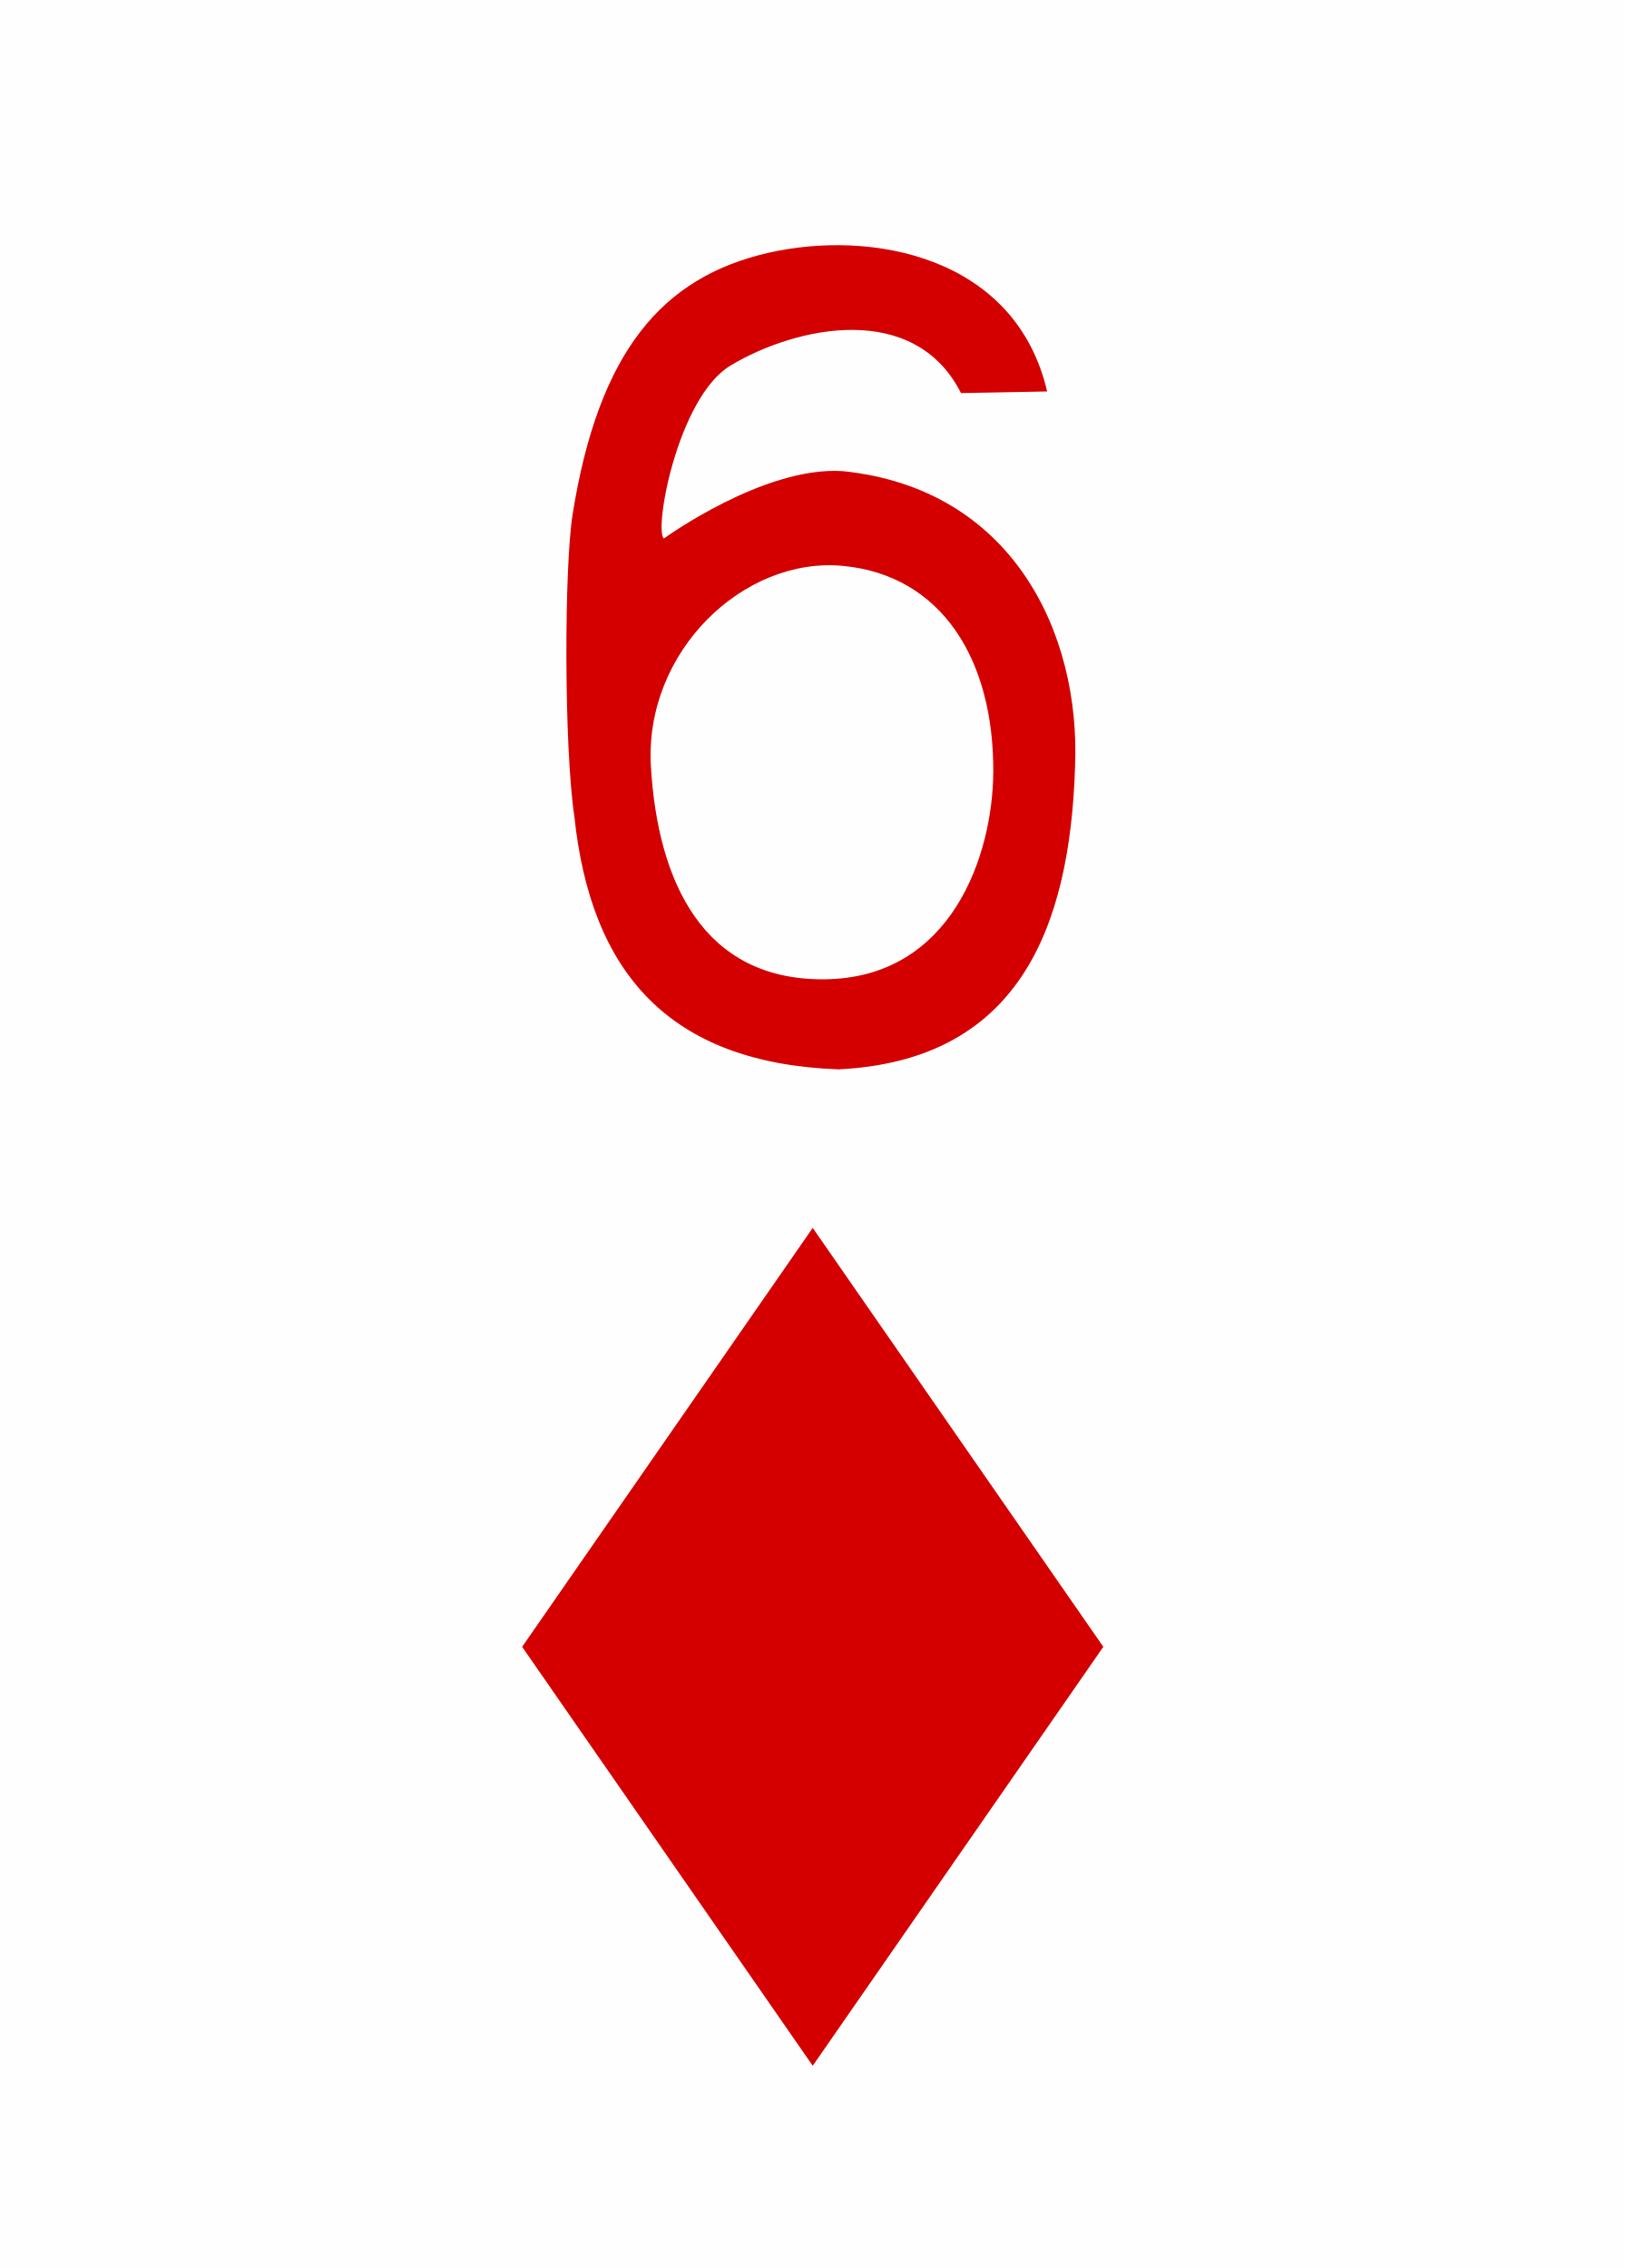
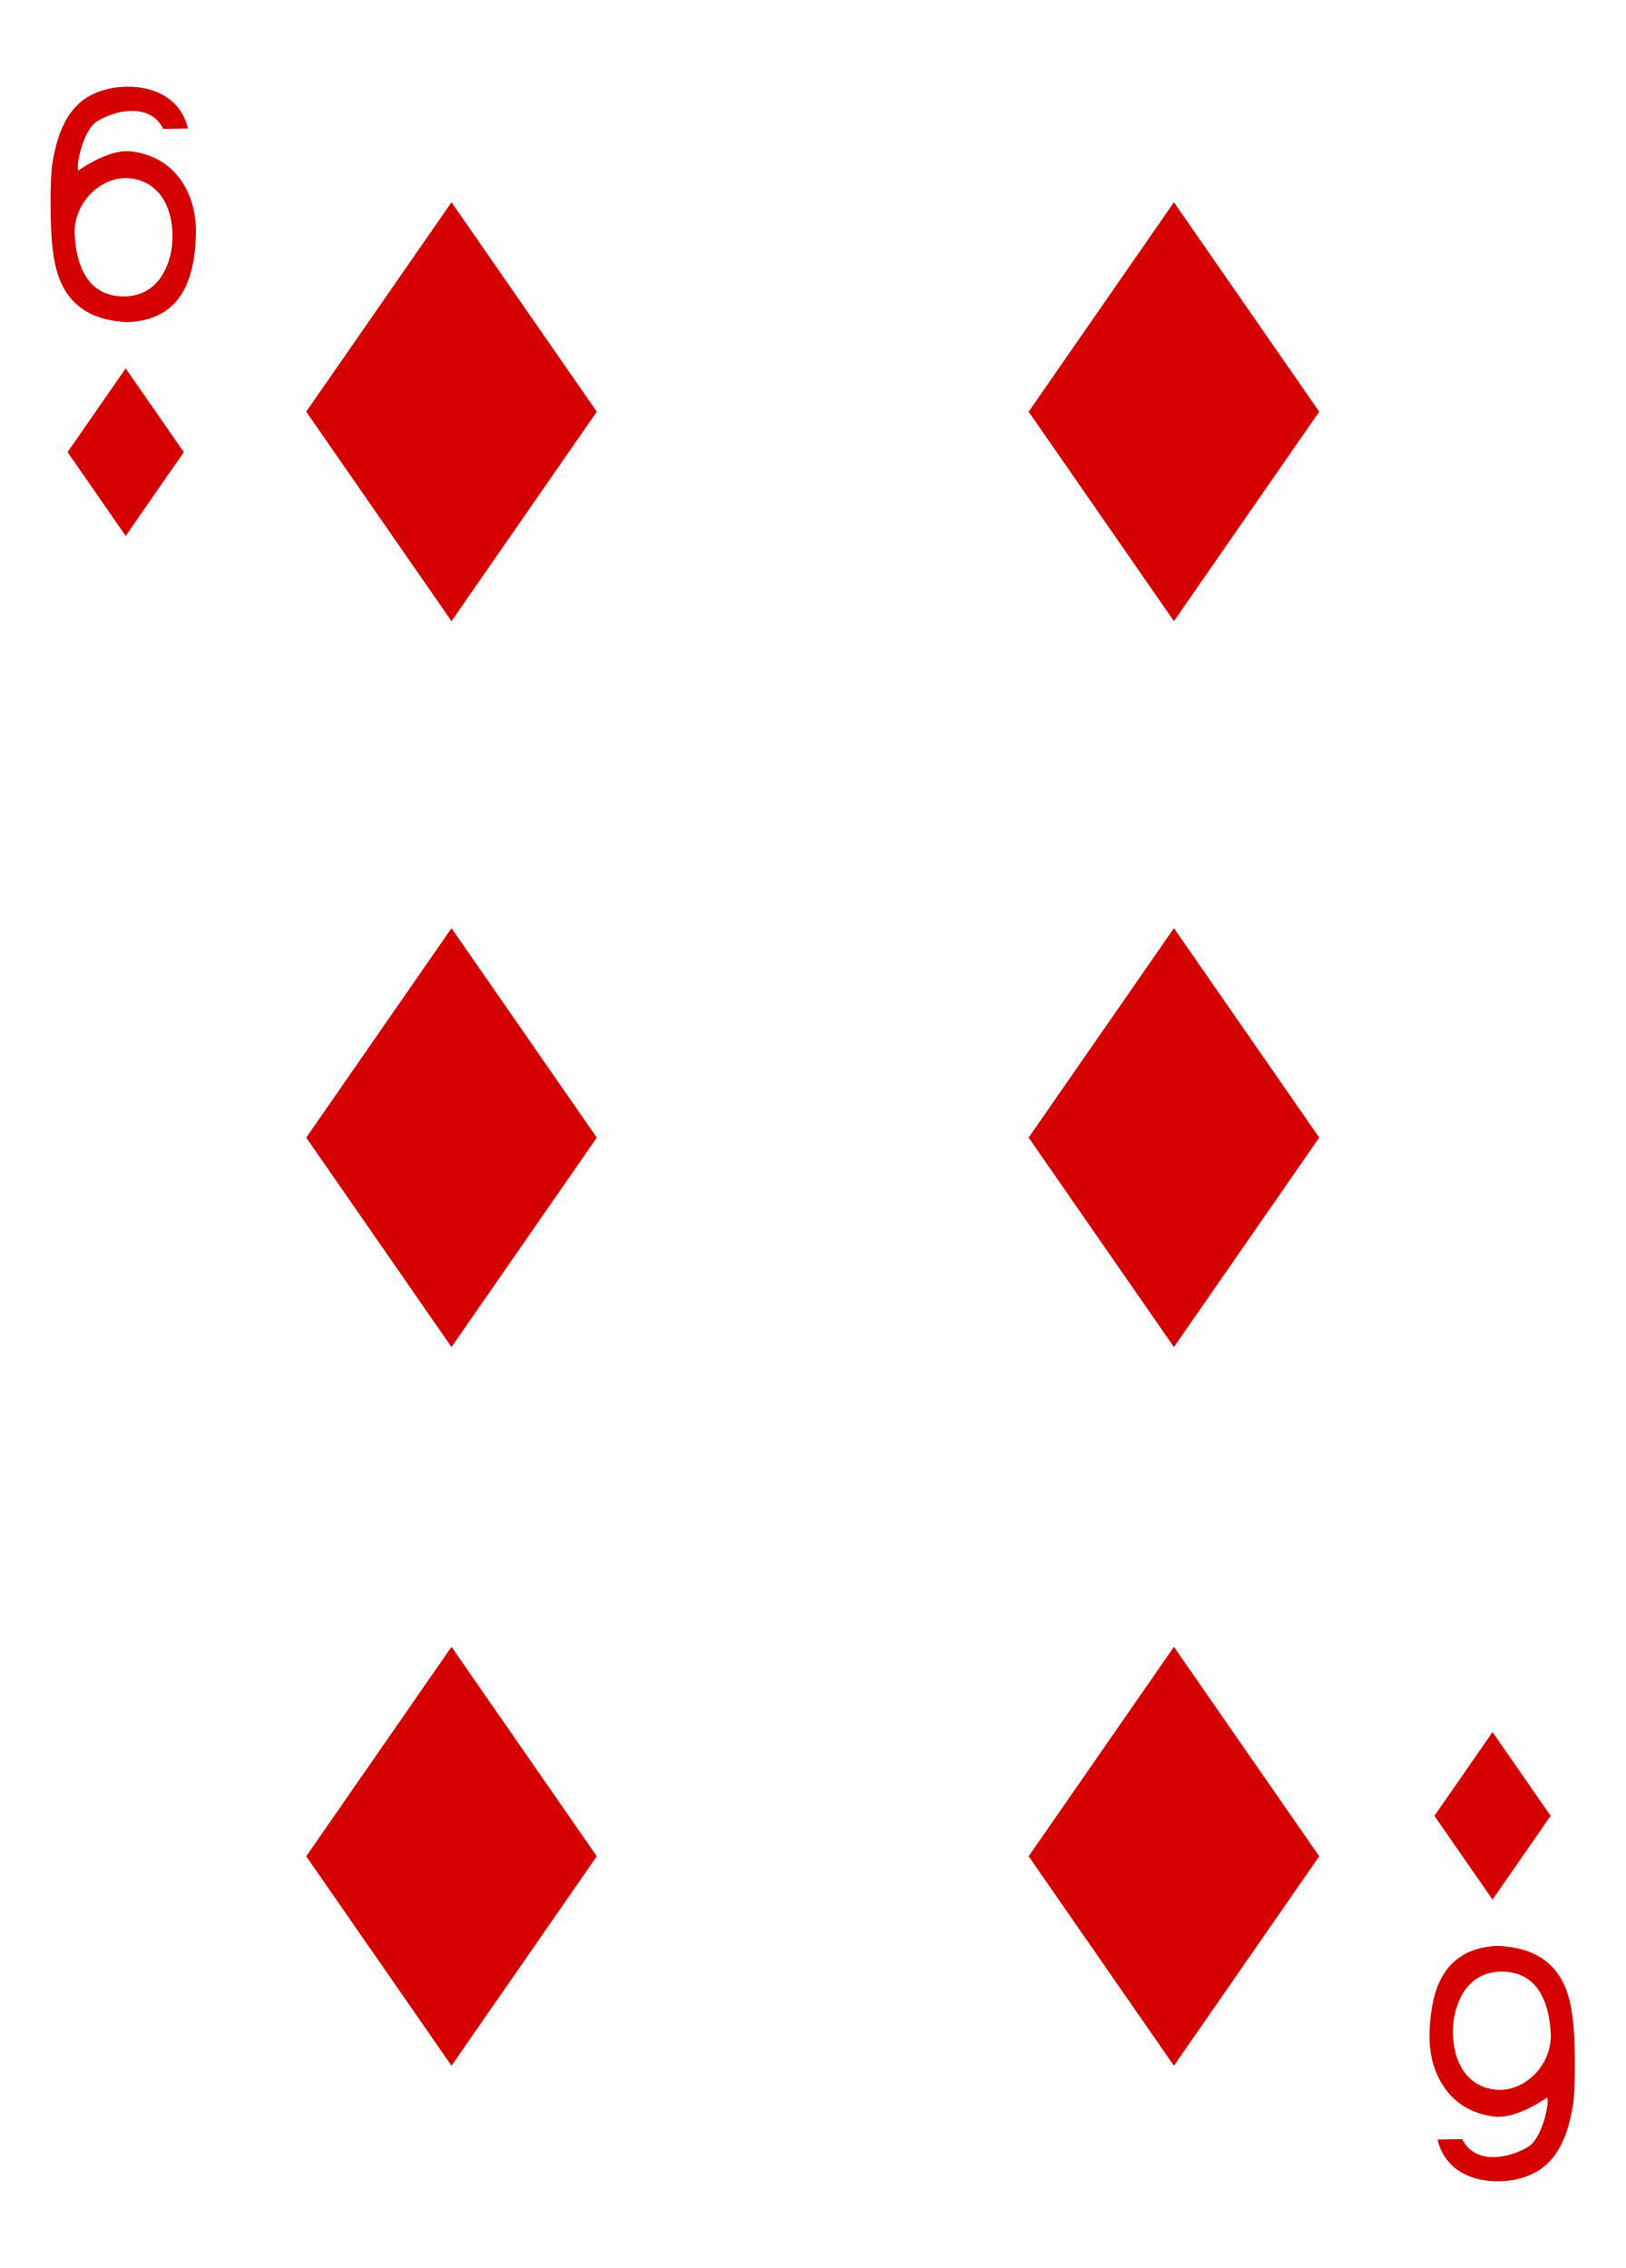
- <svg xmlns="http://www.w3.org/2000/svg" xmlns:xlink="http://www.w3.org/1999/xlink" version="1.2" baseProfile="tiny" viewBox="0 0 225 314" width="225" height="314" fill="#d40000">
+ <svg xmlns="http://www.w3.org/2000/svg" xmlns:xlink="http://www.w3.org/1999/xlink" version="1.2" baseProfile="tiny" width="225" height="314" fill="#d40000">
  <defs>
-     <style>.maxi-card { display: none; } @media (min-width: 75px) { .maxi-card { display: block; } .mini-card { display: none; } }</style>
-     <path id="suit" d="M28.5 0l20.112 29L28.5 58 8.388 29z" />
-     <path id="numeral" d="M.313 22.58c-.408-2.746-.402-9.843-.066-11.94C1.277 4.21 3.78 1.27 7.97.305c4.067-.936 9.79.105 11.044 5.48l-3.407.064c-1.84-3.64-6.495-2.66-9.115-1.09-2.094 1.262-3.04 6.52-2.635 6.843-.003 0 3.957-2.877 7.076-2.665 6.668.682 9.417 6.354 9.184 11.72-.21 6.45-2.294 11.6-9.36 11.943-6.72-.25-9.8-3.85-10.444-10.03zm16.57-1.704c.036-4.476-2.034-7.822-5.95-8.192-3.915-.368-7.863 3.382-7.59 7.942.273 4.578 2.078 8.434 6.825 8.412 5.108-.024 6.69-4.977 6.714-8.162z" />
+     <path id="b" d="M28.5 0l20.112 29L28.5 58 8.388 29z" />
+     <path id="a" d="M.313 22.58c-.408-2.746-.402-9.843-.066-11.94C1.277 4.21 3.78 1.27 7.97.305c4.067-.936 9.79.105 11.044 5.48l-3.407.064c-1.84-3.64-6.495-2.66-9.115-1.09-2.094 1.262-3.04 6.52-2.635 6.843-.003 0 3.957-2.877 7.076-2.665 6.668.682 9.417 6.354 9.184 11.72-.21 6.45-2.294 11.6-9.36 11.943-6.72-.25-9.8-3.85-10.444-10.03zm16.57-1.704c.036-4.476-2.034-7.822-5.95-8.192-3.915-.368-7.863 3.382-7.59 7.942.273 4.578 2.078 8.434 6.825 8.412 5.108-.024 6.69-4.977 6.714-8.162z" />
  </defs>
  <rect width="100%" height="100%" fill="#fefefe" />
-   <g class="mini-card">
-     <use xlink:href="#numeral" transform="matrix(3.5 0 0 3.5 78.4 33.95)" />
-     <use xlink:href="#suit" transform="matrix(2 0 0 2 55.5 170)" />
-   </g>
-   <g class="maxi-card">
-     <use xlink:href="#numeral" transform="translate(7 12)" />
-     <use xlink:href="#suit" transform="matrix(.4 0 0 .4 6 51)" />
-     <use xlink:href="#numeral" transform="matrix(-1 0 0 -1 218 302)" />
-     <use xlink:href="#suit" transform="matrix(-.4 0 0 -.4 218 263)" />
-     <use xlink:href="#suit" transform="translate(34 28)" />
-     <use xlink:href="#suit" transform="translate(134 28)" />
-     <use xlink:href="#suit" transform="translate(34 128.5)" />
-     <use xlink:href="#suit" transform="translate(134 128.5)" />
-     <use xlink:href="#suit" transform="matrix(-1 0 0 -1 91 286)" />
-     <use xlink:href="#suit" transform="matrix(-1 0 0 -1 191 286)" />
-   </g>
+   <use xlink:href="#a" transform="translate(7 12)" />
+   <use xlink:href="#b" transform="matrix(.4 0 0 .4 6 51)" />
+   <use xlink:href="#a" transform="rotate(180 109 151)" />
+   <use xlink:href="#b" transform="matrix(-.4 0 0 -.4 218 263)" />
+   <use xlink:href="#b" transform="translate(34 28)" />
+   <use xlink:href="#b" transform="translate(134 28)" />
+   <use xlink:href="#b" transform="translate(34 128.5)" />
+   <use xlink:href="#b" transform="translate(134 128.5)" />
+   <use xlink:href="#b" transform="rotate(180 45.5 143)" />
+   <use xlink:href="#b" transform="rotate(180 95.5 143)" />
</svg>
